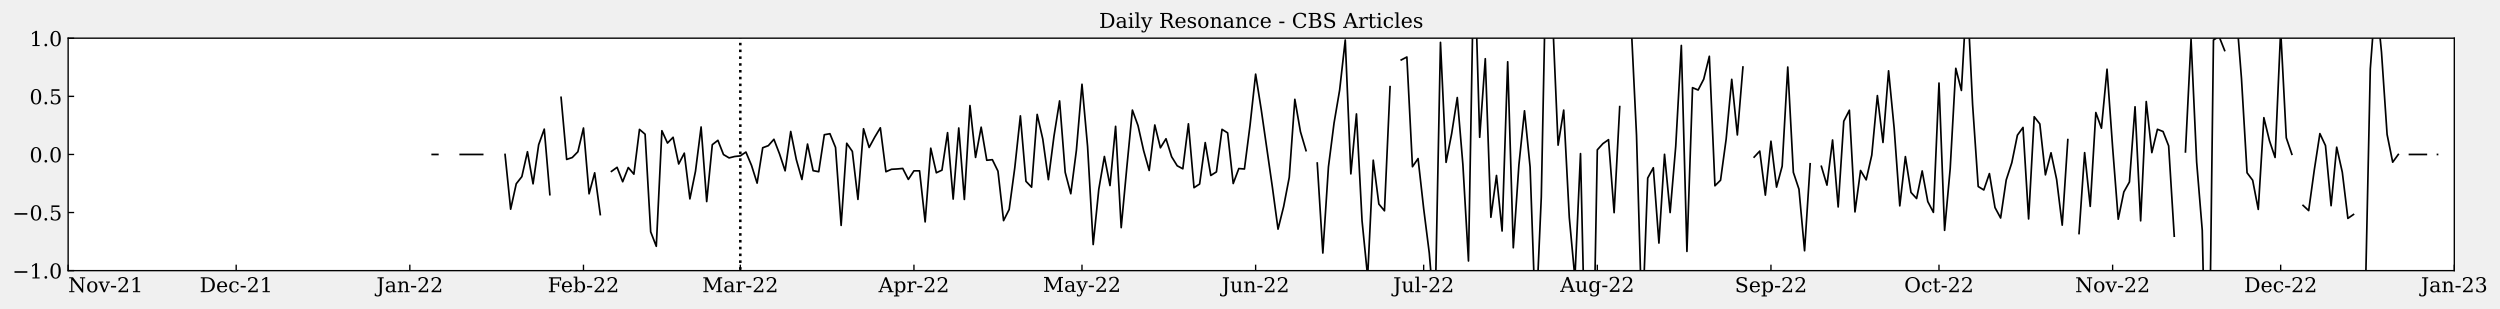
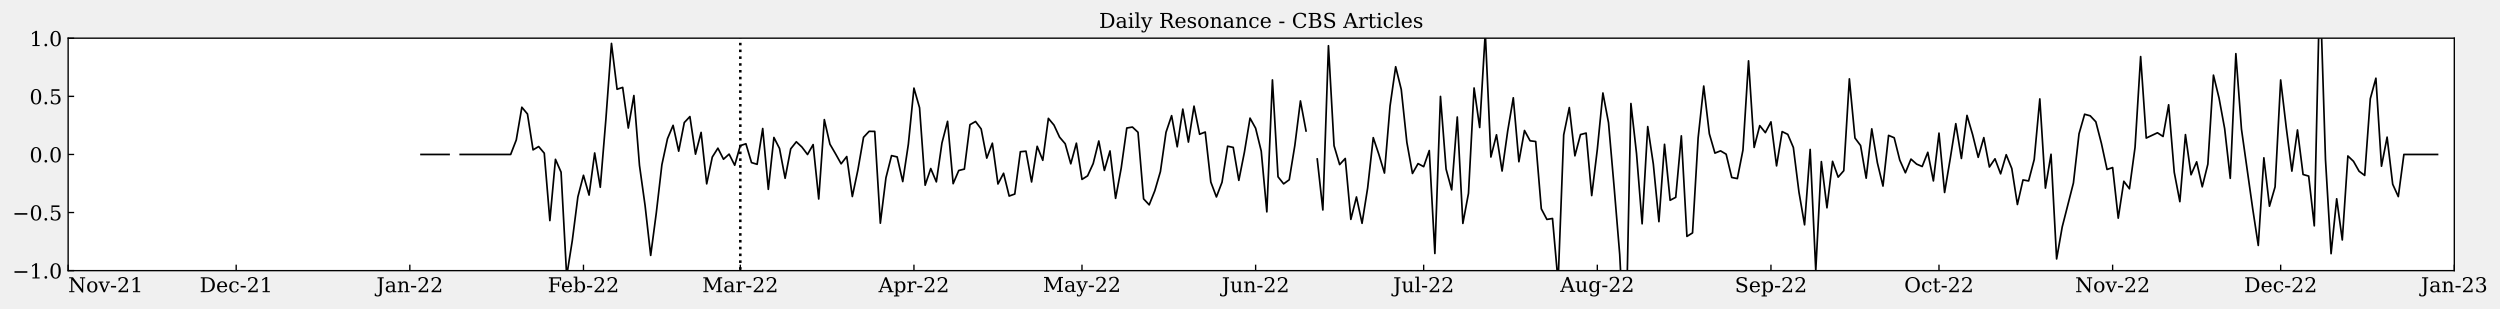
<svg xmlns="http://www.w3.org/2000/svg" xmlns:xlink="http://www.w3.org/1999/xlink" width="1461.55pt" height="180.532pt" viewBox="0 0 1461.55 180.532" version="1.1">
  <defs>
    <style type="text/css">*{stroke-linejoin: round; stroke-linecap: butt}</style>
  </defs>
  <g id="figure_1">
    <g id="patch_1">
      <path d="M 0 180.532  L 1461.55 180.532  L 1461.55 0  L 0 0  L 0 180.532  z " style="fill: none" />
    </g>
    <g id="axes_1">
      <g id="patch_2">
        <path d="M 39.839 158.218  L 1434.839 158.218  L 1434.839 22.318  L 39.839 22.318  z " style="fill: #ffffff" />
      </g>
      <g id="matplotlib.axis_1">
        <g id="xtick_1">
          <g id="line2d_1">
            <defs>
-               <path id="m2e8cae5fed" d="M 0 0  L 0 -3.5  " style="stroke: #000000; stroke-width: 0.8" />
+               <path id="ma062db12f5" d="M 0 0  L 0 -3.5  " style="stroke: #000000; stroke-width: 0.8" />
            </defs>
            <g>
-               <use xlink:href="#m2e8cae5fed" x="39.839" y="158.218" style="stroke: #000000; stroke-width: 0.8" />
+               <use xlink:href="#ma062db12f5" x="39.839" y="158.218" style="stroke: #000000; stroke-width: 0.8" />
            </g>
          </g>
          <g id="text_1">
            <g transform="translate(39.83937 170.8363)scale(0.12 -0.12)">
              <defs>
                <path id="DejaVuSerif-4e" d="M 313 0  L 313 331  L 941 331  L 941 4331  L 313 4331  L 313 4666  L 1509 4666  L 4306 984  L 4306 4331  L 3681 4331  L 3681 4666  L 5319 4666  L 5319 4331  L 4691 4331  L 4691 -91  L 4313 -91  L 1325 3841  L 1325 331  L 1953 331  L 1953 0  L 313 0  z " transform="scale(0.015625)" />
                <path id="DejaVuSerif-6f" d="M 1925 219  Q 2388 219 2623 584  Q 2859 950 2859 1663  Q 2859 2375 2623 2739  Q 2388 3103 1925 3103  Q 1463 3103 1227 2739  Q 991 2375 991 1663  Q 991 950 1228 584  Q 1466 219 1925 219  z M 1925 -91  Q 1200 -91 759 389  Q 319 869 319 1663  Q 319 2456 758 2934  Q 1197 3413 1925 3413  Q 2653 3413 3092 2934  Q 3531 2456 3531 1663  Q 3531 869 3092 389  Q 2653 -91 1925 -91  z " transform="scale(0.015625)" />
                <path id="DejaVuSerif-76" d="M 1581 0  L 359 2988  L -19 2988  L -19 3322  L 1509 3322  L 1509 2988  L 978 2988  L 1913 703  L 2847 2988  L 2350 2988  L 2350 3322  L 3597 3322  L 3597 2988  L 3225 2988  L 2003 0  L 1581 0  z " transform="scale(0.015625)" />
                <path id="DejaVuSerif-2d" d="M 281 1959  L 1881 1959  L 1881 1472  L 281 1472  L 281 1959  z " transform="scale(0.015625)" />
                <path id="DejaVuSerif-32" d="M 819 3553  L 469 3553  L 469 4384  Q 803 4563 1142 4656  Q 1481 4750 1806 4750  Q 2534 4750 2956 4397  Q 3378 4044 3378 3438  Q 3378 2753 2422 1800  Q 2347 1728 2309 1691  L 1131 513  L 3078 513  L 3078 1088  L 3444 1088  L 3444 0  L 434 0  L 434 341  L 1850 1753  Q 2319 2222 2519 2614  Q 2719 3006 2719 3438  Q 2719 3909 2473 4175  Q 2228 4441 1797 4441  Q 1350 4441 1106 4219  Q 863 3997 819 3553  z " transform="scale(0.015625)" />
                <path id="DejaVuSerif-31" d="M 909 0  L 909 331  L 1722 331  L 1722 4213  L 781 3603  L 781 4013  L 1919 4750  L 2350 4750  L 2350 331  L 3163 331  L 3163 0  L 909 0  z " transform="scale(0.015625)" />
              </defs>
              <use xlink:href="#DejaVuSerif-4e" />
              <use xlink:href="#DejaVuSerif-6f" x="87.5" />
              <use xlink:href="#DejaVuSerif-76" x="147.705" />
              <use xlink:href="#DejaVuSerif-2d" x="204.199" />
              <use xlink:href="#DejaVuSerif-32" x="237.988" />
              <use xlink:href="#DejaVuSerif-31" x="301.611" />
            </g>
          </g>
        </g>
        <g id="xtick_2">
          <g id="line2d_2">
            <g>
-               <use xlink:href="#m2e8cae5fed" x="138.079" y="158.218" style="stroke: #000000; stroke-width: 0.8" />
+               <use xlink:href="#ma062db12f5" x="138.079" y="158.218" style="stroke: #000000; stroke-width: 0.8" />
            </g>
          </g>
          <g id="text_2">
            <g transform="translate(116.6944 170.8363)scale(0.12 -0.12)">
              <defs>
                <path id="DejaVuSerif-44" d="M 1581 331  L 2163 331  Q 3072 331 3558 850  Q 4044 1369 4044 2338  Q 4044 3306 3559 3818  Q 3075 4331 2163 4331  L 1581 4331  L 1581 331  z M 353 0  L 353 331  L 947 331  L 947 4331  L 353 4331  L 353 4666  L 2209 4666  Q 3416 4666 4089 4050  Q 4763 3434 4763 2338  Q 4763 1238 4088 619  Q 3413 0 2209 0  L 353 0  z " transform="scale(0.015625)" />
                <path id="DejaVuSerif-65" d="M 3469 1600  L 991 1600  L 991 1575  Q 991 903 1244 561  Q 1497 219 1991 219  Q 2369 219 2611 417  Q 2853 616 2950 1006  L 3413 1006  Q 3275 459 2904 184  Q 2534 -91 1931 -91  Q 1203 -91 761 389  Q 319 869 319 1663  Q 319 2450 753 2931  Q 1188 3413 1894 3413  Q 2647 3413 3050 2948  Q 3453 2484 3469 1600  z M 2791 1931  Q 2772 2513 2545 2808  Q 2319 3103 1894 3103  Q 1497 3103 1269 2806  Q 1041 2509 991 1931  L 2791 1931  z " transform="scale(0.015625)" />
                <path id="DejaVuSerif-63" d="M 3291 997  Q 3169 466 2822 187  Q 2475 -91 1925 -91  Q 1200 -91 759 389  Q 319 869 319 1663  Q 319 2459 759 2936  Q 1200 3413 1925 3413  Q 2241 3413 2553 3339  Q 2866 3266 3181 3116  L 3181 2266  L 2847 2266  Q 2781 2703 2561 2903  Q 2341 3103 1931 3103  Q 1466 3103 1228 2742  Q 991 2381 991 1663  Q 991 944 1227 581  Q 1463 219 1931 219  Q 2303 219 2525 412  Q 2747 606 2828 997  L 3291 997  z " transform="scale(0.015625)" />
              </defs>
              <use xlink:href="#DejaVuSerif-44" />
              <use xlink:href="#DejaVuSerif-65" x="80.176" />
              <use xlink:href="#DejaVuSerif-63" x="139.355" />
              <use xlink:href="#DejaVuSerif-2d" x="195.361" />
              <use xlink:href="#DejaVuSerif-32" x="229.15" />
              <use xlink:href="#DejaVuSerif-31" x="292.773" />
            </g>
          </g>
        </g>
        <g id="xtick_3">
          <g id="line2d_3">
            <g>
-               <use xlink:href="#m2e8cae5fed" x="239.593" y="158.218" style="stroke: #000000; stroke-width: 0.8" />
+               <use xlink:href="#ma062db12f5" x="239.593" y="158.218" style="stroke: #000000; stroke-width: 0.8" />
            </g>
          </g>
          <g id="text_3">
            <g transform="translate(220.0826 170.8363)scale(0.12 -0.12)">
              <defs>
                <path id="DejaVuSerif-4a" d="M -538 -1119  L -538 -384  L -181 -384  Q -172 -694 -34 -845  Q 103 -997 378 -997  Q 750 -997 897 -762  Q 1044 -528 1044 153  L 1044 4331  L 319 4331  L 319 4666  L 2272 4666  L 2272 4331  L 1678 4331  L 1678 128  Q 1678 -644 1368 -987  Q 1059 -1331 372 -1331  Q 150 -1331 -79 -1278  Q -309 -1225 -538 -1119  z " transform="scale(0.015625)" />
                <path id="DejaVuSerif-61" d="M 2547 1044  L 2547 1747  L 1806 1747  Q 1378 1747 1168 1562  Q 959 1378 959 997  Q 959 650 1171 447  Q 1384 244 1747 244  Q 2106 244 2326 466  Q 2547 688 2547 1044  z M 3122 2075  L 3122 331  L 3634 331  L 3634 0  L 2547 0  L 2547 359  Q 2356 128 2106 18  Q 1856 -91 1522 -91  Q 969 -91 644 203  Q 319 497 319 997  Q 319 1513 691 1797  Q 1063 2081 1741 2081  L 2547 2081  L 2547 2309  Q 2547 2688 2317 2895  Q 2088 3103 1672 3103  Q 1328 3103 1125 2947  Q 922 2791 872 2484  L 575 2484  L 575 3156  Q 875 3284 1158 3348  Q 1441 3413 1709 3413  Q 2400 3413 2761 3070  Q 3122 2728 3122 2075  z " transform="scale(0.015625)" />
                <path id="DejaVuSerif-6e" d="M 263 0  L 263 331  L 781 331  L 781 2988  L 231 2988  L 231 3322  L 1356 3322  L 1356 2731  Q 1516 3069 1770 3241  Q 2025 3413 2363 3413  Q 2913 3413 3172 3097  Q 3431 2781 3431 2113  L 3431 331  L 3944 331  L 3944 0  L 2356 0  L 2356 331  L 2853 331  L 2853 1931  Q 2853 2541 2703 2767  Q 2553 2994 2175 2994  Q 1775 2994 1565 2701  Q 1356 2409 1356 1850  L 1356 331  L 1856 331  L 1856 0  L 263 0  z " transform="scale(0.015625)" />
              </defs>
              <use xlink:href="#DejaVuSerif-4a" />
              <use xlink:href="#DejaVuSerif-61" x="40.088" />
              <use xlink:href="#DejaVuSerif-6e" x="99.707" />
              <use xlink:href="#DejaVuSerif-2d" x="164.111" />
              <use xlink:href="#DejaVuSerif-32" x="197.9" />
              <use xlink:href="#DejaVuSerif-32" x="261.523" />
            </g>
          </g>
        </g>
        <g id="xtick_4">
          <g id="line2d_4">
            <g>
-               <use xlink:href="#m2e8cae5fed" x="341.107" y="158.218" style="stroke: #000000; stroke-width: 0.8" />
+               <use xlink:href="#ma062db12f5" x="341.107" y="158.218" style="stroke: #000000; stroke-width: 0.8" />
            </g>
          </g>
          <g id="text_4">
            <g transform="translate(320.2185 170.8363)scale(0.12 -0.12)">
              <defs>
                <path id="DejaVuSerif-46" d="M 353 0  L 353 331  L 947 331  L 947 4331  L 353 4331  L 353 4666  L 4172 4666  L 4172 3628  L 3788 3628  L 3788 4281  L 1581 4281  L 1581 2719  L 3175 2719  L 3175 3303  L 3559 3303  L 3559 1753  L 3175 1753  L 3175 2338  L 1581 2338  L 1581 331  L 2328 331  L 2328 0  L 353 0  z " transform="scale(0.015625)" />
                <path id="DejaVuSerif-62" d="M 738 331  L 738 4531  L 184 4531  L 184 4863  L 1313 4863  L 1313 2803  Q 1481 3116 1742 3264  Q 2003 3413 2388 3413  Q 3000 3413 3387 2928  Q 3775 2444 3775 1663  Q 3775 881 3387 395  Q 3000 -91 2388 -91  Q 2003 -91 1742 57  Q 1481 206 1313 519  L 1313 0  L 184 0  L 184 331  L 738 331  z M 1313 1497  Q 1313 897 1542 583  Q 1772 269 2209 269  Q 2650 269 2876 622  Q 3103 975 3103 1663  Q 3103 2353 2876 2703  Q 2650 3053 2209 3053  Q 1772 3053 1542 2737  Q 1313 2422 1313 1825  L 1313 1497  z " transform="scale(0.015625)" />
              </defs>
              <use xlink:href="#DejaVuSerif-46" />
              <use xlink:href="#DejaVuSerif-65" x="63.885" />
              <use xlink:href="#DejaVuSerif-62" x="123.064" />
              <use xlink:href="#DejaVuSerif-2d" x="187.078" />
              <use xlink:href="#DejaVuSerif-32" x="220.867" />
              <use xlink:href="#DejaVuSerif-32" x="284.49" />
            </g>
          </g>
        </g>
        <g id="xtick_5">
          <g id="line2d_5">
            <g>
-               <use xlink:href="#m2e8cae5fed" x="432.797" y="158.218" style="stroke: #000000; stroke-width: 0.8" />
+               <use xlink:href="#ma062db12f5" x="432.797" y="158.218" style="stroke: #000000; stroke-width: 0.8" />
            </g>
          </g>
          <g id="text_5">
            <g transform="translate(410.5456 170.8363)scale(0.12 -0.12)">
              <defs>
                <path id="DejaVuSerif-4d" d="M 353 0  L 353 331  L 947 331  L 947 4331  L 319 4331  L 319 4666  L 1678 4666  L 3316 1344  L 4953 4666  L 6228 4666  L 6228 4331  L 5606 4331  L 5606 331  L 6203 331  L 6203 0  L 4378 0  L 4378 331  L 4972 331  L 4972 3938  L 3372 684  L 2931 684  L 1331 3938  L 1331 331  L 1925 331  L 1925 0  L 353 0  z " transform="scale(0.015625)" />
                <path id="DejaVuSerif-72" d="M 3059 3328  L 3059 2497  L 2728 2497  Q 2713 2744 2591 2866  Q 2469 2988 2234 2988  Q 1809 2988 1582 2694  Q 1356 2400 1356 1850  L 1356 331  L 2022 331  L 2022 0  L 263 0  L 263 331  L 781 331  L 781 2994  L 231 2994  L 231 3322  L 1356 3322  L 1356 2731  Q 1525 3078 1790 3245  Q 2056 3413 2438 3413  Q 2578 3413 2733 3391  Q 2888 3369 3059 3328  z " transform="scale(0.015625)" />
              </defs>
              <use xlink:href="#DejaVuSerif-4d" />
              <use xlink:href="#DejaVuSerif-61" x="102.393" />
              <use xlink:href="#DejaVuSerif-72" x="162.012" />
              <use xlink:href="#DejaVuSerif-2d" x="209.814" />
              <use xlink:href="#DejaVuSerif-32" x="243.604" />
              <use xlink:href="#DejaVuSerif-32" x="307.227" />
            </g>
          </g>
        </g>
        <g id="xtick_6">
          <g id="line2d_6">
            <g>
-               <use xlink:href="#m2e8cae5fed" x="534.311" y="158.218" style="stroke: #000000; stroke-width: 0.8" />
+               <use xlink:href="#ma062db12f5" x="534.311" y="158.218" style="stroke: #000000; stroke-width: 0.8" />
            </g>
          </g>
          <g id="text_6">
            <g transform="translate(513.6065 170.8363)scale(0.12 -0.12)">
              <defs>
                <path id="DejaVuSerif-41" d="M 1281 1691  L 2994 1691  L 2138 3909  L 1281 1691  z M -38 0  L -38 331  L 372 331  L 2034 4666  L 2559 4666  L 4225 331  L 4684 331  L 4684 0  L 2988 0  L 2988 331  L 3506 331  L 3116 1356  L 1153 1356  L 763 331  L 1275 331  L 1275 0  L -38 0  z " transform="scale(0.015625)" />
                <path id="DejaVuSerif-70" d="M 1313 1825  L 1313 1497  Q 1313 897 1542 583  Q 1772 269 2209 269  Q 2650 269 2876 622  Q 3103 975 3103 1663  Q 3103 2353 2876 2703  Q 2650 3053 2209 3053  Q 1772 3053 1542 2737  Q 1313 2422 1313 1825  z M 738 2988  L 184 2988  L 184 3322  L 1313 3322  L 1313 2803  Q 1481 3116 1742 3264  Q 2003 3413 2388 3413  Q 3000 3413 3387 2928  Q 3775 2444 3775 1663  Q 3775 881 3387 395  Q 3000 -91 2388 -91  Q 2003 -91 1742 57  Q 1481 206 1313 519  L 1313 -997  L 1856 -997  L 1856 -1331  L 184 -1331  L 184 -997  L 738 -997  L 738 2988  z " transform="scale(0.015625)" />
              </defs>
              <use xlink:href="#DejaVuSerif-41" />
              <use xlink:href="#DejaVuSerif-70" x="72.217" />
              <use xlink:href="#DejaVuSerif-72" x="136.23" />
              <use xlink:href="#DejaVuSerif-2d" x="184.033" />
              <use xlink:href="#DejaVuSerif-32" x="217.822" />
              <use xlink:href="#DejaVuSerif-32" x="281.445" />
            </g>
          </g>
        </g>
        <g id="xtick_7">
          <g id="line2d_7">
            <g>
-               <use xlink:href="#m2e8cae5fed" x="632.551" y="158.218" style="stroke: #000000; stroke-width: 0.8" />
+               <use xlink:href="#ma062db12f5" x="632.551" y="158.218" style="stroke: #000000; stroke-width: 0.8" />
            </g>
          </g>
          <g id="text_7">
            <g transform="translate(609.7769 170.6656)scale(0.12 -0.12)">
              <defs>
                <path id="DejaVuSerif-79" d="M 1381 -609  L 1600 -56  L 359 2988  L -19 2988  L -19 3322  L 1509 3322  L 1509 2988  L 978 2988  L 1913 703  L 2847 2988  L 2350 2988  L 2350 3322  L 3597 3322  L 3597 2988  L 3225 2988  L 1703 -750  Q 1547 -1138 1356 -1280  Q 1166 -1422 819 -1422  Q 672 -1422 517 -1397  Q 363 -1372 206 -1325  L 206 -691  L 500 -691  Q 519 -903 608 -995  Q 697 -1088 884 -1088  Q 1056 -1088 1161 -992  Q 1266 -897 1381 -609  z " transform="scale(0.015625)" />
              </defs>
              <use xlink:href="#DejaVuSerif-4d" />
              <use xlink:href="#DejaVuSerif-61" x="102.393" />
              <use xlink:href="#DejaVuSerif-79" x="162.012" />
              <use xlink:href="#DejaVuSerif-2d" x="218.506" />
              <use xlink:href="#DejaVuSerif-32" x="252.295" />
              <use xlink:href="#DejaVuSerif-32" x="315.918" />
            </g>
          </g>
        </g>
        <g id="xtick_8">
          <g id="line2d_8">
            <g>
-               <use xlink:href="#m2e8cae5fed" x="734.065" y="158.218" style="stroke: #000000; stroke-width: 0.8" />
+               <use xlink:href="#ma062db12f5" x="734.065" y="158.218" style="stroke: #000000; stroke-width: 0.8" />
            </g>
          </g>
          <g id="text_8">
            <g transform="translate(714.2675 170.8363)scale(0.12 -0.12)">
              <defs>
                <path id="DejaVuSerif-75" d="M 2266 3322  L 3341 3322  L 3341 331  L 3884 331  L 3884 0  L 2766 0  L 2766 588  Q 2606 256 2353 82  Q 2100 -91 1766 -91  Q 1213 -91 952 223  Q 691 538 691 1209  L 691 2988  L 172 2988  L 172 3322  L 1269 3322  L 1269 1388  Q 1269 781 1417 556  Q 1566 331 1947 331  Q 2347 331 2556 625  Q 2766 919 2766 1478  L 2766 2988  L 2266 2988  L 2266 3322  z " transform="scale(0.015625)" />
              </defs>
              <use xlink:href="#DejaVuSerif-4a" />
              <use xlink:href="#DejaVuSerif-75" x="40.088" />
              <use xlink:href="#DejaVuSerif-6e" x="104.492" />
              <use xlink:href="#DejaVuSerif-2d" x="168.896" />
              <use xlink:href="#DejaVuSerif-32" x="202.686" />
              <use xlink:href="#DejaVuSerif-32" x="266.309" />
            </g>
          </g>
        </g>
        <g id="xtick_9">
          <g id="line2d_9">
            <g>
-               <use xlink:href="#m2e8cae5fed" x="832.304" y="158.218" style="stroke: #000000; stroke-width: 0.8" />
+               <use xlink:href="#ma062db12f5" x="832.304" y="158.218" style="stroke: #000000; stroke-width: 0.8" />
            </g>
          </g>
          <g id="text_9">
            <g transform="translate(814.4523 170.8363)scale(0.12 -0.12)">
              <defs>
                <path id="DejaVuSerif-6c" d="M 1313 331  L 1856 331  L 1856 0  L 184 0  L 184 331  L 738 331  L 738 4531  L 184 4531  L 184 4863  L 1313 4863  L 1313 331  z " transform="scale(0.015625)" />
              </defs>
              <use xlink:href="#DejaVuSerif-4a" />
              <use xlink:href="#DejaVuSerif-75" x="40.088" />
              <use xlink:href="#DejaVuSerif-6c" x="104.492" />
              <use xlink:href="#DejaVuSerif-2d" x="136.475" />
              <use xlink:href="#DejaVuSerif-32" x="170.264" />
              <use xlink:href="#DejaVuSerif-32" x="233.887" />
            </g>
          </g>
        </g>
        <g id="xtick_10">
          <g id="line2d_10">
            <g>
-               <use xlink:href="#m2e8cae5fed" x="933.818" y="158.218" style="stroke: #000000; stroke-width: 0.8" />
+               <use xlink:href="#ma062db12f5" x="933.818" y="158.218" style="stroke: #000000; stroke-width: 0.8" />
            </g>
          </g>
          <g id="text_10">
            <g transform="translate(912.117 170.6656)scale(0.12 -0.12)">
              <defs>
                <path id="DejaVuSerif-67" d="M 3359 2988  L 3359 72  Q 3359 -644 2965 -1033  Q 2572 -1422 1844 -1422  Q 1516 -1422 1216 -1362  Q 916 -1303 641 -1184  L 641 -488  L 941 -488  Q 997 -813 1206 -963  Q 1416 -1113 1806 -1113  Q 2313 -1113 2548 -827  Q 2784 -541 2784 72  L 2784 519  Q 2616 206 2355 57  Q 2094 -91 1709 -91  Q 1097 -91 708 395  Q 319 881 319 1663  Q 319 2444 706 2928  Q 1094 3413 1709 3413  Q 2094 3413 2355 3264  Q 2616 3116 2784 2803  L 2784 3322  L 3909 3322  L 3909 2988  L 3359 2988  z M 2784 1825  Q 2784 2422 2554 2737  Q 2325 3053 1888 3053  Q 1444 3053 1217 2703  Q 991 2353 991 1663  Q 991 975 1217 622  Q 1444 269 1888 269  Q 2325 269 2554 583  Q 2784 897 2784 1497  L 2784 1825  z " transform="scale(0.015625)" />
              </defs>
              <use xlink:href="#DejaVuSerif-41" />
              <use xlink:href="#DejaVuSerif-75" x="72.217" />
              <use xlink:href="#DejaVuSerif-67" x="136.621" />
              <use xlink:href="#DejaVuSerif-2d" x="200.635" />
              <use xlink:href="#DejaVuSerif-32" x="234.424" />
              <use xlink:href="#DejaVuSerif-32" x="298.047" />
            </g>
          </g>
        </g>
        <g id="xtick_11">
          <g id="line2d_11">
            <g>
-               <use xlink:href="#m2e8cae5fed" x="1035.332" y="158.218" style="stroke: #000000; stroke-width: 0.8" />
+               <use xlink:href="#ma062db12f5" x="1035.332" y="158.218" style="stroke: #000000; stroke-width: 0.8" />
            </g>
          </g>
          <g id="text_11">
            <g transform="translate(1014.167 170.8363)scale(0.12 -0.12)">
              <defs>
                <path id="DejaVuSerif-53" d="M 594 225  L 594 1288  L 953 1284  Q 969 753 1261 498  Q 1553 244 2150 244  Q 2706 244 2998 464  Q 3291 684 3291 1106  Q 3291 1444 3114 1625  Q 2938 1806 2369 1978  L 1753 2163  Q 1084 2366 811 2669  Q 538 2972 538 3500  Q 538 4094 959 4422  Q 1381 4750 2144 4750  Q 2469 4750 2856 4679  Q 3244 4609 3681 4475  L 3681 3481  L 3328 3481  Q 3275 3975 2998 4195  Q 2722 4416 2156 4416  Q 1663 4416 1405 4214  Q 1147 4013 1147 3628  Q 1147 3294 1340 3103  Q 1534 2913 2163 2725  L 2741 2553  Q 3375 2363 3645 2067  Q 3916 1772 3916 1275  Q 3916 597 3481 253  Q 3047 -91 2188 -91  Q 1803 -91 1404 -12  Q 1006 66 594 225  z " transform="scale(0.015625)" />
              </defs>
              <use xlink:href="#DejaVuSerif-53" />
              <use xlink:href="#DejaVuSerif-65" x="68.506" />
              <use xlink:href="#DejaVuSerif-70" x="127.686" />
              <use xlink:href="#DejaVuSerif-2d" x="191.699" />
              <use xlink:href="#DejaVuSerif-32" x="225.488" />
              <use xlink:href="#DejaVuSerif-32" x="289.111" />
            </g>
          </g>
        </g>
        <g id="xtick_12">
          <g id="line2d_12">
            <g>
-               <use xlink:href="#m2e8cae5fed" x="1133.572" y="158.218" style="stroke: #000000; stroke-width: 0.8" />
+               <use xlink:href="#ma062db12f5" x="1133.572" y="158.218" style="stroke: #000000; stroke-width: 0.8" />
            </g>
          </g>
          <g id="text_12">
            <g transform="translate(1113.219 170.8363)scale(0.12 -0.12)">
              <defs>
                <path id="DejaVuSerif-4f" d="M 2625 244  Q 3391 244 3781 770  Q 4172 1297 4172 2328  Q 4172 3363 3781 3889  Q 3391 4416 2625 4416  Q 1856 4416 1465 3889  Q 1075 3363 1075 2328  Q 1075 1297 1465 770  Q 1856 244 2625 244  z M 2625 -91  Q 2150 -91 1751 65  Q 1353 222 1050 525  Q 700 875 529 1319  Q 359 1763 359 2328  Q 359 2894 529 3339  Q 700 3784 1050 4134  Q 1356 4441 1750 4595  Q 2144 4750 2625 4750  Q 3641 4750 4266 4084  Q 4891 3419 4891 2328  Q 4891 1769 4719 1320  Q 4547 872 4197 525  Q 3891 219 3497 64  Q 3103 -91 2625 -91  z " transform="scale(0.015625)" />
                <path id="DejaVuSerif-74" d="M 691 2988  L 184 2988  L 184 3322  L 691 3322  L 691 4353  L 1269 4353  L 1269 3322  L 2350 3322  L 2350 2988  L 1269 2988  L 1269 878  Q 1269 456 1350 337  Q 1431 219 1650 219  Q 1875 219 1978 351  Q 2081 484 2088 781  L 2522 781  Q 2497 328 2275 118  Q 2053 -91 1600 -91  Q 1103 -91 897 129  Q 691 350 691 878  L 691 2988  z " transform="scale(0.015625)" />
              </defs>
              <use xlink:href="#DejaVuSerif-4f" />
              <use xlink:href="#DejaVuSerif-63" x="81.982" />
              <use xlink:href="#DejaVuSerif-74" x="137.988" />
              <use xlink:href="#DejaVuSerif-2d" x="178.174" />
              <use xlink:href="#DejaVuSerif-32" x="211.963" />
              <use xlink:href="#DejaVuSerif-32" x="275.586" />
            </g>
          </g>
        </g>
        <g id="xtick_13">
          <g id="line2d_13">
            <g>
-               <use xlink:href="#m2e8cae5fed" x="1235.086" y="158.218" style="stroke: #000000; stroke-width: 0.8" />
+               <use xlink:href="#ma062db12f5" x="1235.086" y="158.218" style="stroke: #000000; stroke-width: 0.8" />
            </g>
          </g>
          <g id="text_13">
            <g transform="translate(1213.171 170.8363)scale(0.12 -0.12)">
              <use xlink:href="#DejaVuSerif-4e" />
              <use xlink:href="#DejaVuSerif-6f" x="87.5" />
              <use xlink:href="#DejaVuSerif-76" x="147.705" />
              <use xlink:href="#DejaVuSerif-2d" x="204.199" />
              <use xlink:href="#DejaVuSerif-32" x="237.988" />
              <use xlink:href="#DejaVuSerif-32" x="301.611" />
            </g>
          </g>
        </g>
        <g id="xtick_14">
          <g id="line2d_14">
            <g>
-               <use xlink:href="#m2e8cae5fed" x="1333.325" y="158.218" style="stroke: #000000; stroke-width: 0.8" />
+               <use xlink:href="#ma062db12f5" x="1333.325" y="158.218" style="stroke: #000000; stroke-width: 0.8" />
            </g>
          </g>
          <g id="text_14">
            <g transform="translate(1311.941 170.8363)scale(0.12 -0.12)">
              <use xlink:href="#DejaVuSerif-44" />
              <use xlink:href="#DejaVuSerif-65" x="80.176" />
              <use xlink:href="#DejaVuSerif-63" x="139.355" />
              <use xlink:href="#DejaVuSerif-2d" x="195.361" />
              <use xlink:href="#DejaVuSerif-32" x="229.15" />
              <use xlink:href="#DejaVuSerif-32" x="292.773" />
            </g>
          </g>
        </g>
        <g id="xtick_15">
          <g id="line2d_15">
            <g>
-               <use xlink:href="#m2e8cae5fed" x="1434.839" y="158.218" style="stroke: #000000; stroke-width: 0.8" />
+               <use xlink:href="#ma062db12f5" x="1434.839" y="158.218" style="stroke: #000000; stroke-width: 0.8" />
            </g>
          </g>
          <g id="text_15">
            <g transform="translate(1415.329 170.8363)scale(0.12 -0.12)">
              <defs>
                <path id="DejaVuSerif-33" d="M 622 4469  Q 988 4606 1323 4678  Q 1659 4750 1953 4750  Q 2638 4750 3022 4454  Q 3406 4159 3406 3634  Q 3406 3213 3140 2930  Q 2875 2647 2388 2547  Q 2963 2466 3280 2130  Q 3597 1794 3597 1259  Q 3597 606 3158 257  Q 2719 -91 1894 -91  Q 1528 -91 1179 -12  Q 831 66 488 225  L 488 1131  L 838 1131  Q 869 681 1141 450  Q 1413 219 1906 219  Q 2384 219 2661 495  Q 2938 772 2938 1253  Q 2938 1803 2653 2086  Q 2369 2369 1819 2369  L 1522 2369  L 1522 2688  L 1678 2688  Q 2225 2688 2498 2914  Q 2772 3141 2772 3597  Q 2772 4006 2547 4223  Q 2322 4441 1900 4441  Q 1478 4441 1245 4241  Q 1013 4041 972 3647  L 622 3647  L 622 4469  z " transform="scale(0.015625)" />
              </defs>
              <use xlink:href="#DejaVuSerif-4a" />
              <use xlink:href="#DejaVuSerif-61" x="40.088" />
              <use xlink:href="#DejaVuSerif-6e" x="99.707" />
              <use xlink:href="#DejaVuSerif-2d" x="164.111" />
              <use xlink:href="#DejaVuSerif-32" x="197.9" />
              <use xlink:href="#DejaVuSerif-33" x="261.523" />
            </g>
          </g>
        </g>
      </g>
      <g id="matplotlib.axis_2">
        <g id="ytick_1">
          <g id="line2d_16">
            <defs>
-               <path id="ma0afbc51b0" d="M 0 0  L 3.5 0  " style="stroke: #000000; stroke-width: 0.8" />
+               <path id="mef185bb294" d="M 0 0  L 3.5 0  " style="stroke: #000000; stroke-width: 0.8" />
            </defs>
            <g>
-               <use xlink:href="#ma0afbc51b0" x="39.839" y="158.218" style="stroke: #000000; stroke-width: 0.8" />
+               <use xlink:href="#mef185bb294" x="39.839" y="158.218" style="stroke: #000000; stroke-width: 0.8" />
            </g>
          </g>
          <g id="text_16">
            <g transform="translate(7.2 162.7772)scale(0.12 -0.12)">
              <defs>
                <path id="DejaVuSerif-2212" d="M 678 2259  L 4684 2259  L 4684 1753  L 678 1753  L 678 2259  z " transform="scale(0.015625)" />
                <path id="DejaVuSerif-2e" d="M 603 325  Q 603 500 722 622  Q 841 744 1019 744  Q 1191 744 1312 622  Q 1434 500 1434 325  Q 1434 153 1312 31  Q 1191 -91 1019 -91  Q 841 -91 722 29  Q 603 150 603 325  z " transform="scale(0.015625)" />
                <path id="DejaVuSerif-30" d="M 2034 219  Q 2513 219 2750 744  Q 2988 1269 2988 2328  Q 2988 3391 2750 3916  Q 2513 4441 2034 4441  Q 1556 4441 1318 3916  Q 1081 3391 1081 2328  Q 1081 1269 1318 744  Q 1556 219 2034 219  z M 2034 -91  Q 1275 -91 848 546  Q 422 1184 422 2328  Q 422 3475 848 4112  Q 1275 4750 2034 4750  Q 2797 4750 3222 4112  Q 3647 3475 3647 2328  Q 3647 1184 3222 546  Q 2797 -91 2034 -91  z " transform="scale(0.015625)" />
              </defs>
              <use xlink:href="#DejaVuSerif-2212" />
              <use xlink:href="#DejaVuSerif-31" x="83.789" />
              <use xlink:href="#DejaVuSerif-2e" x="147.412" />
              <use xlink:href="#DejaVuSerif-30" x="179.199" />
            </g>
          </g>
        </g>
        <g id="ytick_2">
          <g id="line2d_17">
            <g>
-               <use xlink:href="#ma0afbc51b0" x="39.839" y="124.26" style="stroke: #000000; stroke-width: 0.8" />
+               <use xlink:href="#mef185bb294" x="39.839" y="124.26" style="stroke: #000000; stroke-width: 0.8" />
            </g>
          </g>
          <g id="text_17">
            <g transform="translate(7.2 128.8192)scale(0.12 -0.12)">
              <defs>
                <path id="DejaVuSerif-35" d="M 3219 4666  L 3219 4153  L 1081 4153  L 1081 2816  Q 1244 2928 1461 2984  Q 1678 3041 1947 3041  Q 2703 3041 3140 2622  Q 3578 2203 3578 1478  Q 3578 738 3136 323  Q 2694 -91 1894 -91  Q 1572 -91 1234 -12  Q 897 66 544 225  L 544 1131  L 897 1131  Q 925 688 1179 453  Q 1434 219 1894 219  Q 2388 219 2653 544  Q 2919 869 2919 1478  Q 2919 2084 2655 2407  Q 2391 2731 1894 2731  Q 1613 2731 1398 2631  Q 1184 2531 1019 2322  L 750 2322  L 750 4666  L 3219 4666  z " transform="scale(0.015625)" />
              </defs>
              <use xlink:href="#DejaVuSerif-2212" />
              <use xlink:href="#DejaVuSerif-30" x="83.789" />
              <use xlink:href="#DejaVuSerif-2e" x="147.412" />
              <use xlink:href="#DejaVuSerif-35" x="179.199" />
            </g>
          </g>
        </g>
        <g id="ytick_3">
          <g id="line2d_18">
            <g>
-               <use xlink:href="#ma0afbc51b0" x="39.839" y="90.302" style="stroke: #000000; stroke-width: 0.8" />
+               <use xlink:href="#mef185bb294" x="39.839" y="90.302" style="stroke: #000000; stroke-width: 0.8" />
            </g>
          </g>
          <g id="text_18">
            <g transform="translate(17.25562 94.86115)scale(0.12 -0.12)">
              <use xlink:href="#DejaVuSerif-30" />
              <use xlink:href="#DejaVuSerif-2e" x="63.623" />
              <use xlink:href="#DejaVuSerif-30" x="95.41" />
            </g>
          </g>
        </g>
        <g id="ytick_4">
          <g id="line2d_19">
            <g>
-               <use xlink:href="#ma0afbc51b0" x="39.839" y="56.344" style="stroke: #000000; stroke-width: 0.8" />
+               <use xlink:href="#mef185bb294" x="39.839" y="56.344" style="stroke: #000000; stroke-width: 0.8" />
            </g>
          </g>
          <g id="text_19">
            <g transform="translate(17.25562 60.90313)scale(0.12 -0.12)">
              <use xlink:href="#DejaVuSerif-30" />
              <use xlink:href="#DejaVuSerif-2e" x="63.623" />
              <use xlink:href="#DejaVuSerif-35" x="95.41" />
            </g>
          </g>
        </g>
        <g id="ytick_5">
          <g id="line2d_20">
            <g>
-               <use xlink:href="#ma0afbc51b0" x="39.839" y="22.386" style="stroke: #000000; stroke-width: 0.8" />
+               <use xlink:href="#mef185bb294" x="39.839" y="22.386" style="stroke: #000000; stroke-width: 0.8" />
            </g>
          </g>
          <g id="text_20">
            <g transform="translate(17.25562 26.9451)scale(0.12 -0.12)">
              <use xlink:href="#DejaVuSerif-31" />
              <use xlink:href="#DejaVuSerif-2e" x="63.623" />
              <use xlink:href="#DejaVuSerif-30" x="95.41" />
            </g>
          </g>
        </g>
      </g>
      <g id="line2d_21">
-         <path d="M 252.691 90.302  L 255.966 90.302  M 269.065 90.302  L 282.163 90.302  M 295.262 90.302  L 298.537 122.278  L 301.811 107.433  L 305.086 103.257  L 308.361 88.718  L 311.635 107.45  L 314.91 84.605  L 318.184 75.507  L 321.459 113.803  M 328.008 56.907  L 331.283 93.199  L 334.558 92.092  L 337.832 88.726  L 341.107 74.861  L 344.382 113.283  L 347.656 101.054  L 350.931 125.453  M 357.48 100.184  L 360.755 97.827  L 364.03 106.241  L 367.304 97.953  L 370.579 101.806  L 373.853 75.653  L 377.128 78.453  L 380.403 135.533  L 383.677 143.982  L 386.952 76.43  L 390.227 83.625  L 393.501 80.272  L 396.776 95.86  L 400.051 89.551  L 403.325 116.245  L 406.6 100.089  L 409.875 74.254  L 413.149 117.82  L 416.424 84.584  L 419.699 82.048  L 422.973 90.362  L 426.248 92.31  L 429.522 91.496  L 432.797 91.134  L 436.072 88.9  L 439.346 96.694  L 442.621 107.038  L 445.896 86.377  L 449.17 85.162  L 452.445 81.44  L 455.72 89.962  L 458.994 99.848  L 462.269 76.881  L 465.544 93.3  L 468.818 104.918  L 472.093 84.24  L 475.368 99.771  L 478.642 100.388  L 481.917 78.769  L 485.191 78.178  L 488.466 86.193  L 491.741 131.752  L 495.015 83.77  L 498.29 88.512  L 501.565 116.546  L 504.839 75.289  L 508.114 86.205  L 511.389 80.173  L 514.663 74.721  L 517.938 100.391  L 521.213 98.96  L 524.487 98.776  L 527.762 98.475  L 531.037 104.872  L 534.311 99.877  L 537.586 99.872  L 540.861 129.7  L 544.135 86.656  L 547.41 100.999  L 550.684 99.467  L 553.959 77.569  L 557.234 116.357  L 560.508 74.848  L 563.783 116.581  L 567.058 61.731  L 570.332 92.014  L 573.607 74.363  L 576.882 93.68  L 580.156 93.36  L 583.431 100.054  L 586.706 128.968  L 589.98 122.445  L 593.255 98.118  L 596.53 67.75  L 599.804 106.008  L 603.079 109.419  L 606.353 66.914  L 609.628 81.294  L 612.903 105.012  L 616.177 79.587  L 619.452 59.008  L 622.727 100.736  L 626.001 113.243  L 629.276 87.907  L 632.551 49.275  L 635.825 85.68  L 639.1 142.937  L 642.375 110.655  L 645.649 91.506  L 648.924 108.463  L 652.199 73.877  L 655.473 133.062  L 658.748 97.991  L 662.022 64.38  L 665.297 73.411  L 668.572 87.989  L 671.846 99.645  L 675.121 73.085  L 678.396 86.402  L 681.67 81.126  L 684.945 91.623  L 688.22 96.922  L 691.494 98.672  L 694.769 72.407  L 698.044 109.716  L 701.318 107.584  L 704.593 83.384  L 707.868 102.571  L 711.142 100.498  L 714.417 75.625  L 717.691 77.687  L 720.966 107.271  L 724.241 98.533  L 727.515 98.801  L 730.79 73.32  L 734.065 43.365  L 737.339 64.043  L 743.889 109.616  L 747.163 133.953  L 750.438 120.792  L 753.713 103.719  L 756.987 58.083  L 760.262 76.972  L 763.537 88.075  M 770.086 95.323  L 773.361 147.898  L 776.635 97.545  L 779.91 71.941  L 783.184 52.636  L 786.459 23.406  L 789.734 101.631  L 793.008 66.629  L 796.283 129.093  L 799.558 161.895  L 802.832 93.674  L 806.107 119.291  L 809.382 123.231  L 812.656 50.677  M 819.206 35.036  L 822.48 33.34  L 825.755 97.461  L 829.03 92.713  L 832.304 121.955  L 835.579 147.899  L 838.351 181.532  M 838.976 181.532  L 842.128 24.789  L 845.403 94.89  L 848.677 78.105  L 851.952 57.041  L 855.227 96.146  L 858.501 152.549  L 861.238 -1  M 862.663 -1  L 865.051 80.249  L 868.325 34.346  L 871.6 127.007  L 874.875 102.608  L 878.149 135.024  L 881.424 36.137  L 884.699 144.826  L 887.973 96.454  L 891.248 64.789  L 894.522 97.668  L 897.511 181.532  M 898.151 181.532  L 901.072 115.199  L 903.409 -1  M 907.04 -1  L 907.621 9.056  L 910.896 84.836  L 914.17 64.388  L 917.445 127.198  L 920.72 162.602  L 923.994 89.828  L 926.11 181.532  M 932.067 181.532  L 933.818 87.594  L 937.093 83.972  L 940.368 81.658  L 943.642 124.3  L 946.917 62.336  M 953.466 11.163  L 956.741 79.079  L 959.716 181.532  M 960.4 181.532  L 963.29 104.085  L 966.565 98.089  L 969.839 142.076  L 973.114 90.225  L 976.389 124.25  L 979.663 85.532  L 982.938 26.581  L 986.213 146.96  L 989.487 51.265  L 992.762 52.619  L 996.037 46.271  L 999.311 32.908  L 1002.586 108.601  L 1005.861 105.369  L 1009.135 81.364  L 1012.41 46.4  L 1015.684 78.875  L 1018.959 39.18  M 1025.508 91.853  L 1028.783 88.342  L 1032.058 114.053  L 1035.332 82.578  L 1038.607 109.364  L 1041.882 97.165  L 1045.156 39.216  L 1048.431 100.762  L 1051.706 110.591  L 1054.98 146.583  L 1058.255 95.752  M 1064.804 97.231  L 1068.079 108.218  L 1071.353 81.854  L 1074.628 120.956  L 1077.903 70.886  L 1081.177 64.457  L 1084.452 123.859  L 1087.727 99.682  L 1091.001 105.139  L 1094.276 90.683  L 1097.551 55.898  L 1100.825 83.268  L 1104.1 41.423  L 1107.375 75.121  L 1110.649 120.317  L 1113.924 91.575  L 1117.199 112.484  L 1120.473 116.049  L 1123.748 99.946  L 1127.022 117.841  L 1130.297 124.145  L 1133.572 48.577  L 1136.846 134.644  L 1140.121 98.55  L 1143.396 39.95  L 1146.67 52.866  L 1149.666 -1  M 1150.189 -1  L 1153.22 61.174  L 1156.494 109.044  L 1159.769 111.043  L 1163.044 101.492  L 1166.318 121.343  L 1169.593 127.442  L 1172.868 105.23  L 1176.142 95.135  L 1179.417 79.021  L 1182.691 74.516  L 1185.966 127.981  L 1189.241 68.254  L 1192.515 72.438  L 1195.79 102.195  L 1199.065 89.331  L 1202.339 104.873  L 1205.614 131.607  L 1208.889 81.612  M 1215.438 136.535  L 1218.713 89.262  L 1221.987 120.632  L 1225.262 65.799  L 1228.537 74.94  L 1231.811 40.489  L 1235.086 86.227  L 1238.361 128.136  L 1241.635 112.225  L 1244.91 106.388  L 1248.184 62.446  L 1251.459 129.084  L 1254.734 59.39  L 1258.008 89.21  L 1261.283 75.587  L 1264.558 76.89  L 1267.832 85.274  L 1271.107 138.067  M 1277.656 88.802  L 1280.931 23.004  L 1284.206 94.772  L 1287.48 134.62  L 1288.533 181.532  M 1292.015 181.532  L 1294.03 23.394  L 1297.304 21.288  L 1300.579 29.543  M 1307.128 4.229  L 1310.403 45.773  L 1313.677 101.009  L 1316.952 105.383  L 1320.227 122.404  L 1323.501 68.811  L 1326.776 82.273  L 1330.051 92.04  L 1333.325 17.605  L 1336.6 80.552  L 1339.875 90.205  M 1346.424 120.077  L 1349.699 123.112  L 1352.973 99.41  L 1356.248 78.123  L 1359.522 85.116  L 1362.797 120.232  L 1366.072 86.071  L 1369.346 100.626  L 1372.621 127.666  L 1375.896 125.389  M 1382.657 181.532  L 1385.72 40.259  L 1388.836 -1  M 1389.199 -1  L 1392.269 30.472  L 1395.544 78.635  L 1398.818 94.818  L 1402.093 90.302  M 1408.642 90.302  L 1418.466 90.302  M 1425.015 90.302  " clip-path="url(#p5c0fd9b523)" style="fill: none; stroke: #000000; stroke-linecap: square" />
+         <path d="M 246.142 90.302  L 262.515 90.302  M 269.065 90.302  L 298.537 90.302  L 301.811 81.85  L 305.086 62.706  L 308.361 66.627  L 311.635 87.606  L 314.91 85.679  L 318.184 89.557  L 321.459 128.931  L 324.734 93.161  L 328.008 100.636  L 331.283 161.403  L 334.558 140.764  L 337.832 115.107  L 341.107 102.491  L 344.382 114.029  L 347.656 89.45  L 350.931 109.444  L 354.206 69.751  L 357.48 25.408  L 360.755 52.165  L 364.03 51.106  L 367.304 74.838  L 370.579 55.87  L 373.853 96.711  L 377.128 120.184  L 380.403 149.293  L 383.677 124.506  L 386.952 96.3  L 390.227 81.094  L 393.501 73.289  L 396.776 88.366  L 400.051 71.651  L 403.325 68.161  L 406.6 90.112  L 409.875 77.425  L 413.149 107.458  L 416.424 91.808  L 419.699 86.636  L 422.973 93.075  L 426.248 90.11  L 429.522 96.6  L 432.797 85.146  L 436.072 84.057  L 439.346 95.048  L 442.621 96.053  L 445.896 75.151  L 449.17 110.669  L 452.445 80.381  L 455.72 86.804  L 458.994 104.212  L 462.269 87.016  L 465.544 82.894  L 468.818 85.975  L 472.093 90.322  L 475.368 84.536  L 478.642 116.308  L 481.917 69.948  L 485.191 84.275  L 488.466 89.901  L 491.741 95.761  L 495.015 91.518  L 498.29 114.872  L 501.565 99.211  L 504.839 80.271  L 508.114 76.773  L 511.389 76.833  L 514.663 130.454  L 517.938 103.931  L 521.213 90.975  L 524.487 91.743  L 527.762 106.131  L 531.037 84.338  L 534.311 51.526  L 537.586 62.99  L 540.861 108.256  L 544.135 98.534  L 547.41 106.311  L 550.684 83.576  L 553.959 70.945  L 557.234 107.362  L 560.508 99.664  L 563.783 98.859  L 567.058 72.893  L 570.332 71.026  L 573.607 75.399  L 576.882 92.421  L 580.156 83.728  L 583.431 107.545  L 586.706 101.295  L 589.98 114.607  L 593.255 113.434  L 596.53 88.709  L 599.804 88.395  L 603.079 106.355  L 606.353 85.553  L 609.628 93.701  L 612.903 69.208  L 616.177 73.123  L 619.452 80.191  L 622.727 84.03  L 626.001 95.746  L 629.276 83.718  L 632.551 104.862  L 635.825 102.802  L 639.1 95.629  L 642.375 82.44  L 645.649 99.606  L 648.924 88.259  L 652.199 115.948  L 655.473 98.298  L 658.748 74.847  L 662.022 74.269  L 665.297 77.329  L 668.572 116.264  L 671.846 119.754  L 675.121 111.527  L 678.396 100.309  L 681.67 77.354  L 684.945 67.622  L 688.22 85.785  L 691.494 63.818  L 694.769 83.047  L 698.044 62.073  L 701.318 78.472  L 704.593 77.202  L 707.868 106.428  L 711.142 115.131  L 714.417 106.547  L 717.691 85.48  L 720.966 86.181  L 724.241 105.421  L 727.515 88.94  L 730.79 69.067  L 734.065 74.982  L 737.339 88.335  L 740.614 123.831  L 743.889 46.746  L 747.163 103.357  L 750.438 107.48  L 753.713 105.091  L 756.987 85.028  L 760.262 59.025  L 763.537 76.556  M 770.086 92.953  L 773.361 122.728  L 776.635 26.746  L 779.91 85.198  L 783.184 96.212  L 786.459 92.65  L 789.734 128.232  L 793.008 115.161  L 796.283 130.534  L 799.558 109.866  L 802.832 80.483  L 806.107 90.269  L 809.382 101.144  L 812.656 61.929  L 815.931 39.029  L 819.206 52.321  L 822.48 83.247  L 825.755 101.409  L 829.03 95.649  L 832.304 97.425  L 835.579 88.022  L 838.853 148.171  L 842.128 56.392  L 845.403 98.854  L 848.677 110.978  L 851.952 68.427  L 855.227 130.591  L 858.501 113.03  L 861.776 51.461  L 865.051 74.529  L 868.325 18.91  L 871.6 91.776  L 874.875 78.815  L 878.149 99.965  L 881.424 76.614  L 884.699 57.189  L 887.973 94.528  L 891.248 76.299  L 894.522 82.305  L 897.797 82.728  L 901.072 122.06  L 904.346 128.276  L 907.621 127.733  L 910.896 164.95  L 914.17 78.855  L 917.445 62.896  L 920.72 91.073  L 923.994 78.67  L 927.269 77.809  L 930.544 114.314  L 933.818 87.402  L 937.093 54.385  L 940.368 71.741  L 943.642 109.315  L 946.917 148.807  L 948.577 181.532  M 950.873 181.532  L 953.466 60.534  L 956.741 89.736  L 960.015 130.811  L 963.29 74.03  L 966.565 95.896  L 969.839 129.56  L 973.114 84.384  L 976.389 117.065  L 979.663 115.372  L 982.938 79.442  L 986.213 138.192  L 989.487 136.154  L 992.762 80.597  L 996.037 50.324  L 999.311 78.21  L 1002.586 89.511  L 1005.861 88.19  L 1009.135 90.134  L 1012.41 103.751  L 1015.684 104.398  L 1018.959 87.739  L 1022.234 35.593  L 1025.508 86.164  L 1028.783 73.439  L 1032.058 77.529  L 1035.332 71.249  L 1038.607 96.958  L 1041.882 76.937  L 1045.156 78.547  L 1048.431 86.222  L 1051.706 112.301  L 1054.98 131.406  L 1058.255 87.388  L 1061.53 158.158  L 1064.804 94.503  L 1068.079 121.458  L 1071.353 94.332  L 1074.628 103.552  L 1077.903 99.794  L 1081.177 46.128  L 1084.452 80.689  L 1087.727 85.075  L 1091.001 104.144  L 1094.276 75.352  L 1097.551 95.169  L 1100.825 108.764  L 1104.1 79.155  L 1107.375 80.531  L 1110.649 93.608  L 1113.924 100.996  L 1117.199 93.027  L 1120.473 95.921  L 1123.748 97.329  L 1127.022 89.053  L 1130.297 105.747  L 1133.572 77.85  L 1136.846 112.51  L 1140.121 92.9  L 1143.396 72.318  L 1146.67 92.624  L 1149.945 67.478  L 1153.22 78.659  L 1156.494 91.965  L 1159.769 80.473  L 1163.044 97.616  L 1166.318 92.844  L 1169.593 101.609  L 1172.868 90.456  L 1176.142 98.544  L 1179.417 119.538  L 1182.691 105.192  L 1185.966 105.775  L 1189.241 93.256  L 1192.515 57.848  L 1195.79 109.952  L 1199.065 90.203  L 1202.339 151.354  L 1205.614 132.658  L 1212.163 106.969  L 1215.438 78.226  L 1218.713 66.792  L 1221.987 67.714  L 1225.262 71.198  L 1228.537 83.877  L 1231.811 99.066  L 1235.086 97.97  L 1238.361 127.521  L 1241.635 105.981  L 1244.91 110.347  L 1248.184 86.18  L 1251.459 33.092  L 1254.734 80.71  L 1261.283 77.628  L 1264.558 79.779  L 1267.832 61.276  L 1271.107 100.734  L 1274.382 117.867  L 1277.656 78.716  L 1280.931 102.154  L 1284.206 94.614  L 1287.48 109.197  L 1290.755 95.979  L 1294.03 43.95  L 1297.304 57.361  L 1300.579 75.219  L 1303.853 104.225  L 1307.128 31.387  L 1310.403 75.485  L 1316.952 121.895  L 1320.227 143.468  L 1323.501 92.291  L 1326.776 120.539  L 1330.051 109.26  L 1333.325 46.769  L 1336.6 74.655  L 1339.875 100.02  L 1343.149 75.995  L 1346.424 102.006  L 1349.699 102.948  L 1352.973 132.007  L 1356.033 -1  M 1356.544 -1  L 1359.522 93.24  L 1362.797 148.282  L 1366.072 116.235  L 1369.346 140.263  L 1372.621 91.189  L 1375.896 94.307  L 1379.17 100.111  L 1382.445 102.545  L 1385.72 57.726  L 1388.994 45.742  L 1392.269 97.148  L 1395.544 80.194  L 1398.818 107.703  L 1402.093 114.926  L 1405.368 90.302  L 1425.015 90.302  L 1425.015 90.302  " clip-path="url(#p778f700973)" style="fill: none; stroke: #000000; stroke-linecap: square" />
      </g>
      <g id="LineCollection_1">
-         <path d="M 432.797 181.532  L 432.797 -1  " clip-path="url(#p5c0fd9b523)" style="fill: none; stroke-dasharray: 1.5,2.475; stroke-dashoffset: 0; stroke: #000000; stroke-width: 1.5" />
+         <path d="M 432.797 181.532  L 432.797 -1  " clip-path="url(#p778f700973)" style="fill: none; stroke-dasharray: 1.5,2.475; stroke-dashoffset: 0; stroke: #000000; stroke-width: 1.5" />
      </g>
      <g id="patch_3">
        <path d="M 39.839 158.218  L 39.839 22.318  " style="fill: none; stroke: #000000; stroke-width: 0.8; stroke-linejoin: miter; stroke-linecap: square" />
      </g>
      <g id="patch_4">
        <path d="M 1434.839 158.218  L 1434.839 22.318  " style="fill: none; stroke: #000000; stroke-width: 0.8; stroke-linejoin: miter; stroke-linecap: square" />
      </g>
      <g id="patch_5">
        <path d="M 39.839 158.218  L 1434.839 158.218  " style="fill: none; stroke: #000000; stroke-width: 0.8; stroke-linejoin: miter; stroke-linecap: square" />
      </g>
      <g id="patch_6">
        <path d="M 39.839 22.318  L 1434.839 22.318  " style="fill: none; stroke: #000000; stroke-width: 0.8; stroke-linejoin: miter; stroke-linecap: square" />
      </g>
      <g id="text_21">
        <g transform="translate(642.5403 16.31812)scale(0.12 -0.12)">
          <defs>
            <path id="DejaVuSerif-69" d="M 622 4353  Q 622 4497 726 4603  Q 831 4709 978 4709  Q 1122 4709 1226 4603  Q 1331 4497 1331 4353  Q 1331 4206 1228 4103  Q 1125 4000 978 4000  Q 831 4000 726 4103  Q 622 4206 622 4353  z M 1356 331  L 1900 331  L 1900 0  L 231 0  L 231 331  L 781 331  L 781 2988  L 231 2988  L 231 3322  L 1356 3322  L 1356 331  z " transform="scale(0.015625)" />
            <path id="DejaVuSerif-20" transform="scale(0.015625)" />
            <path id="DejaVuSerif-52" d="M 3066 2316  Q 3284 2256 3442 2114  Q 3600 1972 3725 1716  L 4403 331  L 4972 331  L 4972 0  L 3872 0  L 3144 1484  Q 2934 1916 2759 2042  Q 2584 2169 2278 2169  L 1581 2169  L 1581 331  L 2241 331  L 2241 0  L 353 0  L 353 331  L 947 331  L 947 4331  L 353 4331  L 353 4666  L 2719 4666  Q 3400 4666 3770 4341  Q 4141 4016 4141 3419  Q 4141 2938 3870 2661  Q 3600 2384 3066 2316  z M 1581 2503  L 2503 2503  Q 2975 2503 3200 2726  Q 3425 2950 3425 3419  Q 3425 3888 3200 4109  Q 2975 4331 2503 4331  L 1581 4331  L 1581 2503  z " transform="scale(0.015625)" />
            <path id="DejaVuSerif-73" d="M 359 184  L 359 959  L 691 959  Q 703 588 923 403  Q 1144 219 1575 219  Q 1963 219 2166 364  Q 2369 509 2369 788  Q 2369 1006 2220 1140  Q 2072 1275 1594 1428  L 1178 1569  Q 750 1706 558 1912  Q 366 2119 366 2438  Q 366 2894 700 3153  Q 1034 3413 1625 3413  Q 1888 3413 2178 3344  Q 2469 3275 2778 3144  L 2778 2419  L 2447 2419  Q 2434 2741 2221 2922  Q 2009 3103 1644 3103  Q 1281 3103 1095 2975  Q 909 2847 909 2591  Q 909 2381 1050 2254  Q 1191 2128 1613 1997  L 2069 1856  Q 2541 1709 2748 1489  Q 2956 1269 2956 922  Q 2956 450 2595 179  Q 2234 -91 1600 -91  Q 1278 -91 972 -22  Q 666 47 359 184  z " transform="scale(0.015625)" />
            <path id="DejaVuSerif-43" d="M 4513 1234  Q 4306 581 3820 245  Q 3334 -91 2591 -91  Q 2134 -91 1743 65  Q 1353 222 1050 525  Q 700 875 529 1320  Q 359 1766 359 2328  Q 359 3416 987 4083  Q 1616 4750 2644 4750  Q 3025 4750 3456 4650  Q 3888 4550 4384 4347  L 4384 3272  L 4031 3272  Q 3916 3859 3567 4137  Q 3219 4416 2591 4416  Q 1844 4416 1459 3886  Q 1075 3356 1075 2328  Q 1075 1303 1459 773  Q 1844 244 2591 244  Q 3113 244 3450 492  Q 3788 741 3938 1234  L 4513 1234  z " transform="scale(0.015625)" />
            <path id="DejaVuSerif-42" d="M 1581 331  L 2516 331  Q 3078 331 3337 575  Q 3597 819 3597 1350  Q 3597 1878 3339 2120  Q 3081 2363 2516 2363  L 1581 2363  L 1581 331  z M 1581 2694  L 2375 2694  Q 2888 2694 3123 2891  Q 3359 3088 3359 3513  Q 3359 3941 3123 4136  Q 2888 4331 2375 4331  L 1581 4331  L 1581 2694  z M 353 0  L 353 331  L 947 331  L 947 4331  L 353 4331  L 353 4666  L 2656 4666  Q 3363 4666 3720 4377  Q 4078 4088 4078 3513  Q 4078 3097 3829 2850  Q 3581 2603 3103 2547  Q 3697 2472 4005 2167  Q 4313 1863 4313 1350  Q 4313 656 3875 328  Q 3438 0 2509 0  L 353 0  z " transform="scale(0.015625)" />
          </defs>
          <use xlink:href="#DejaVuSerif-44" />
          <use xlink:href="#DejaVuSerif-61" x="80.176" />
          <use xlink:href="#DejaVuSerif-69" x="139.795" />
          <use xlink:href="#DejaVuSerif-6c" x="171.777" />
          <use xlink:href="#DejaVuSerif-79" x="203.76" />
          <use xlink:href="#DejaVuSerif-20" x="260.254" />
          <use xlink:href="#DejaVuSerif-52" x="292.041" />
          <use xlink:href="#DejaVuSerif-65" x="367.334" />
          <use xlink:href="#DejaVuSerif-73" x="426.514" />
          <use xlink:href="#DejaVuSerif-6f" x="477.832" />
          <use xlink:href="#DejaVuSerif-6e" x="538.037" />
          <use xlink:href="#DejaVuSerif-61" x="602.441" />
          <use xlink:href="#DejaVuSerif-6e" x="662.061" />
          <use xlink:href="#DejaVuSerif-63" x="726.465" />
          <use xlink:href="#DejaVuSerif-65" x="782.471" />
          <use xlink:href="#DejaVuSerif-20" x="841.65" />
          <use xlink:href="#DejaVuSerif-2d" x="873.438" />
          <use xlink:href="#DejaVuSerif-20" x="907.227" />
          <use xlink:href="#DejaVuSerif-43" x="939.014" />
          <use xlink:href="#DejaVuSerif-42" x="1015.527" />
          <use xlink:href="#DejaVuSerif-53" x="1089.014" />
          <use xlink:href="#DejaVuSerif-20" x="1157.52" />
          <use xlink:href="#DejaVuSerif-41" x="1189.307" />
          <use xlink:href="#DejaVuSerif-72" x="1261.523" />
          <use xlink:href="#DejaVuSerif-74" x="1309.326" />
          <use xlink:href="#DejaVuSerif-69" x="1349.512" />
          <use xlink:href="#DejaVuSerif-63" x="1381.494" />
          <use xlink:href="#DejaVuSerif-6c" x="1437.5" />
          <use xlink:href="#DejaVuSerif-65" x="1469.482" />
          <use xlink:href="#DejaVuSerif-73" x="1528.662" />
        </g>
      </g>
    </g>
  </g>
  <defs>
-     <clipPath id="p5c0fd9b523">
+     <clipPath id="p778f700973">
      <rect x="39.839" y="22.318" width="1395" height="135.9" />
    </clipPath>
  </defs>
</svg>
